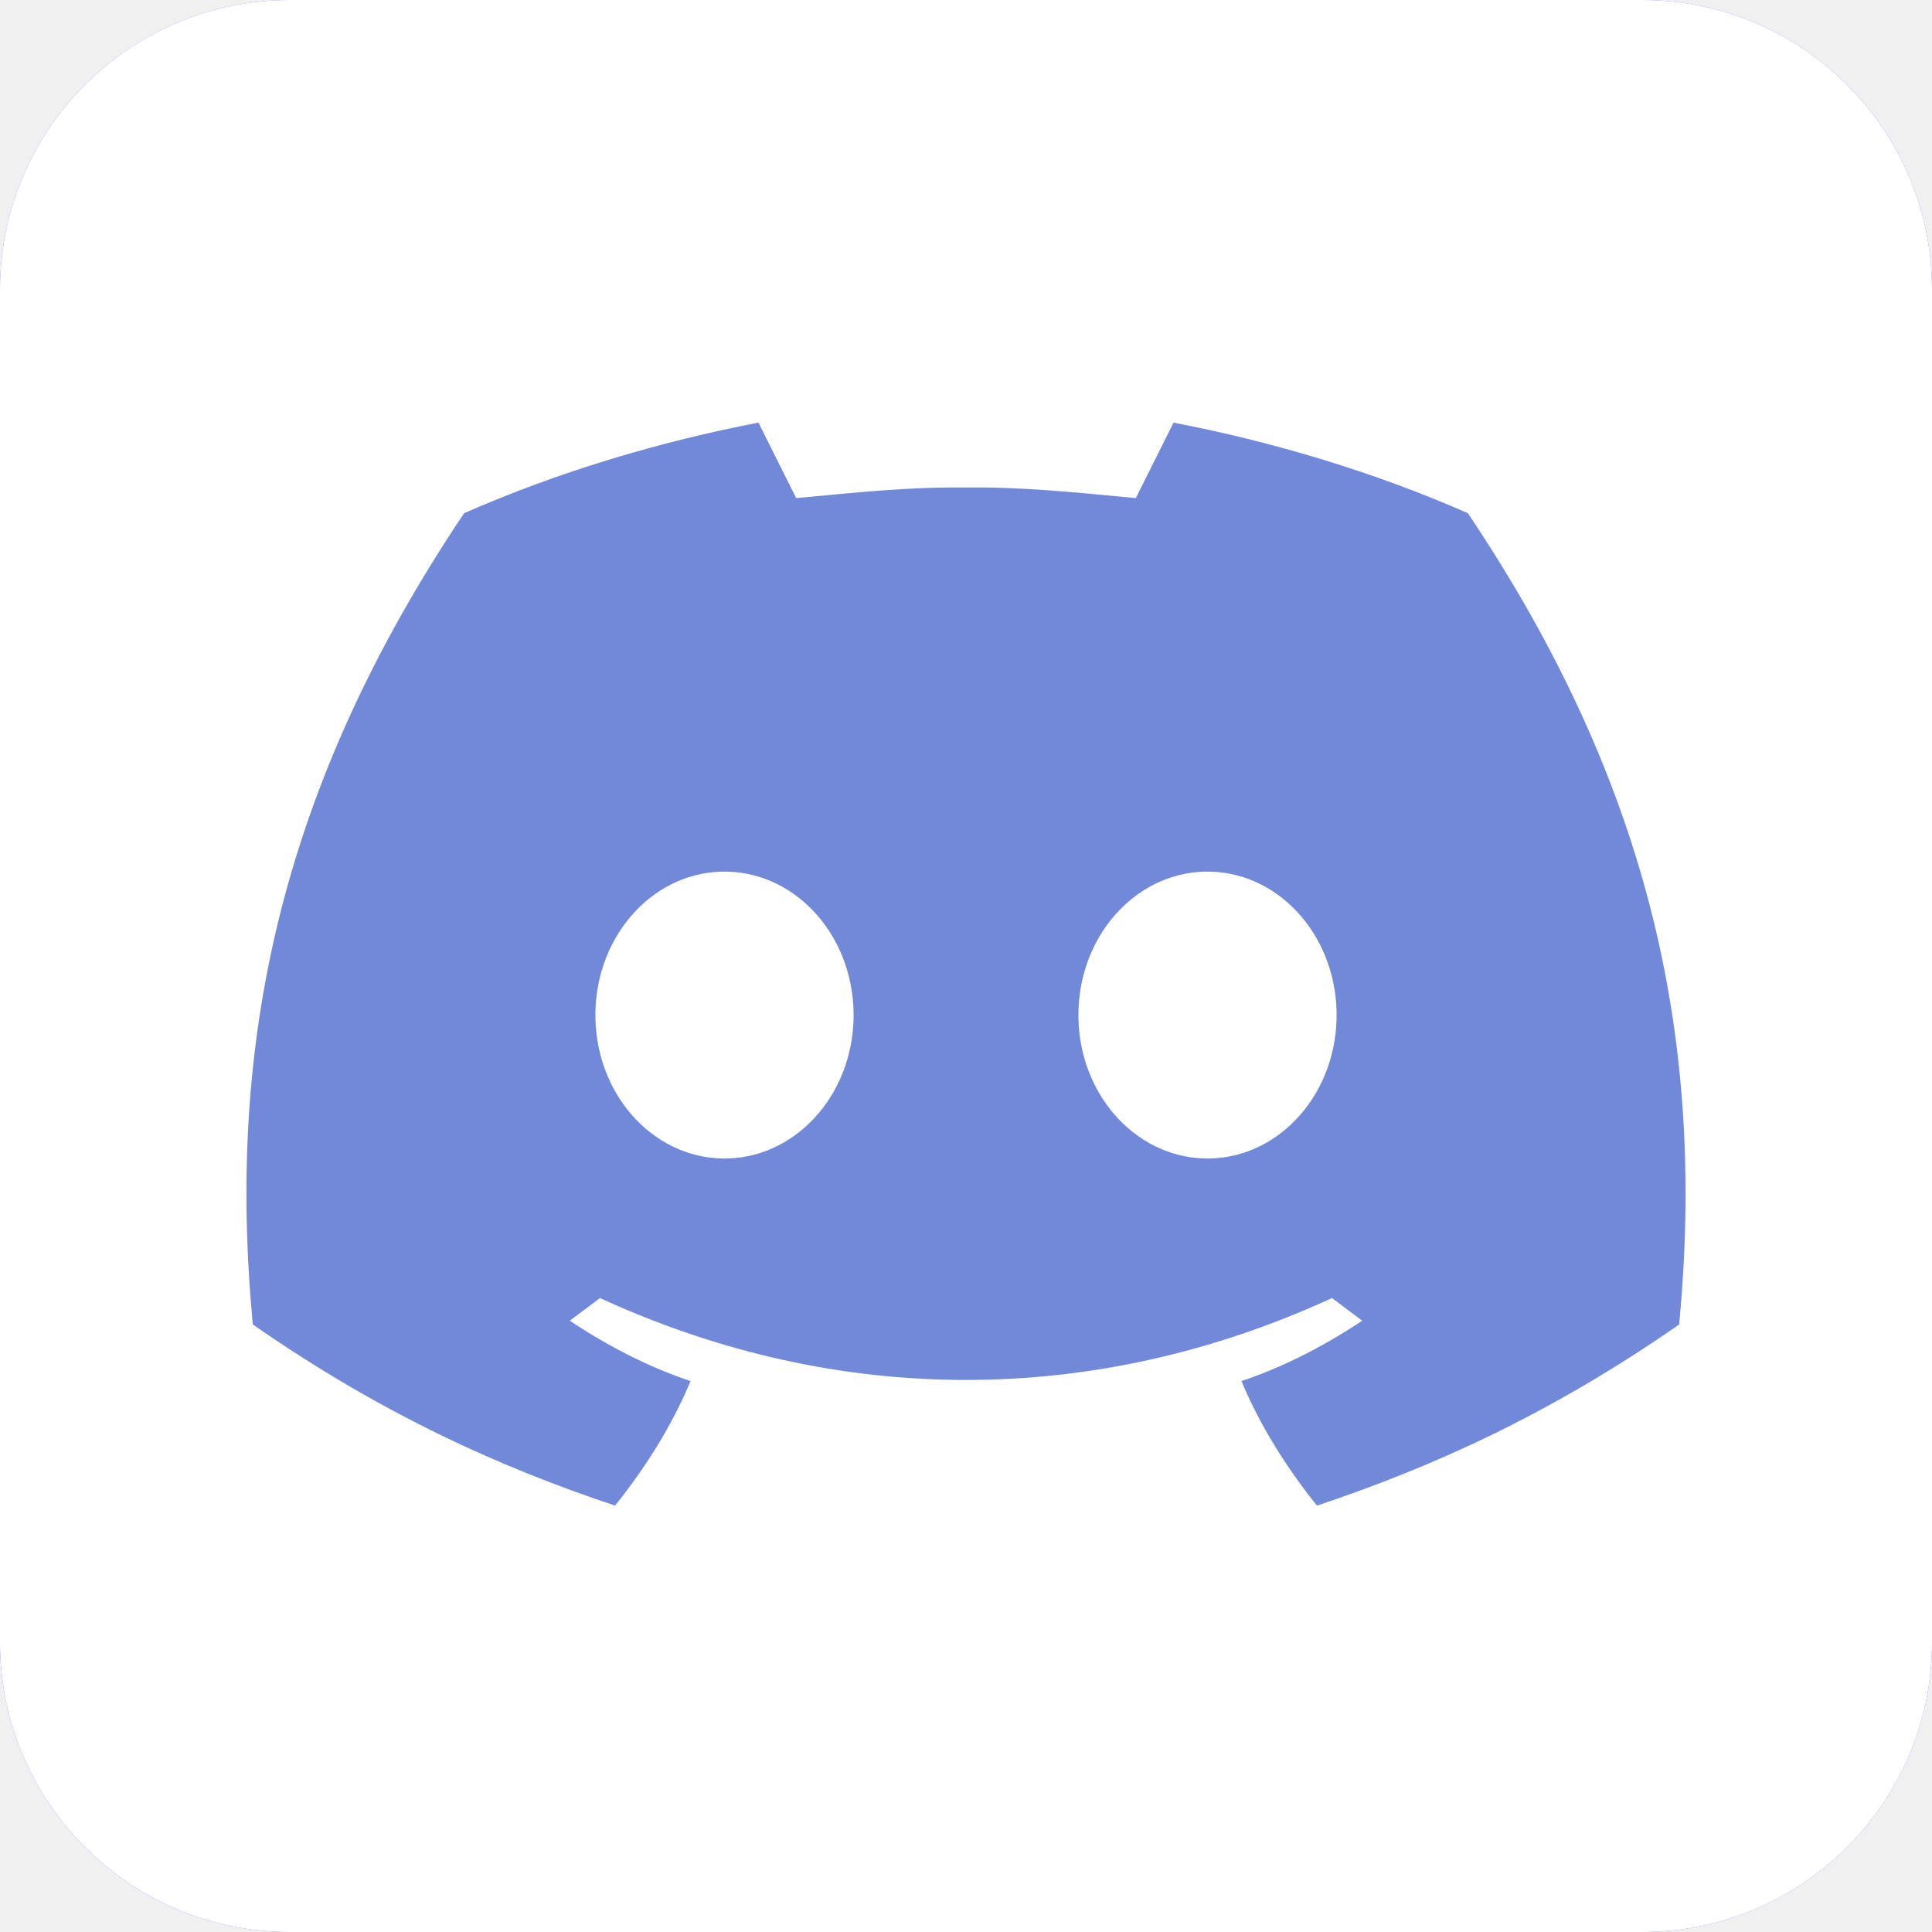
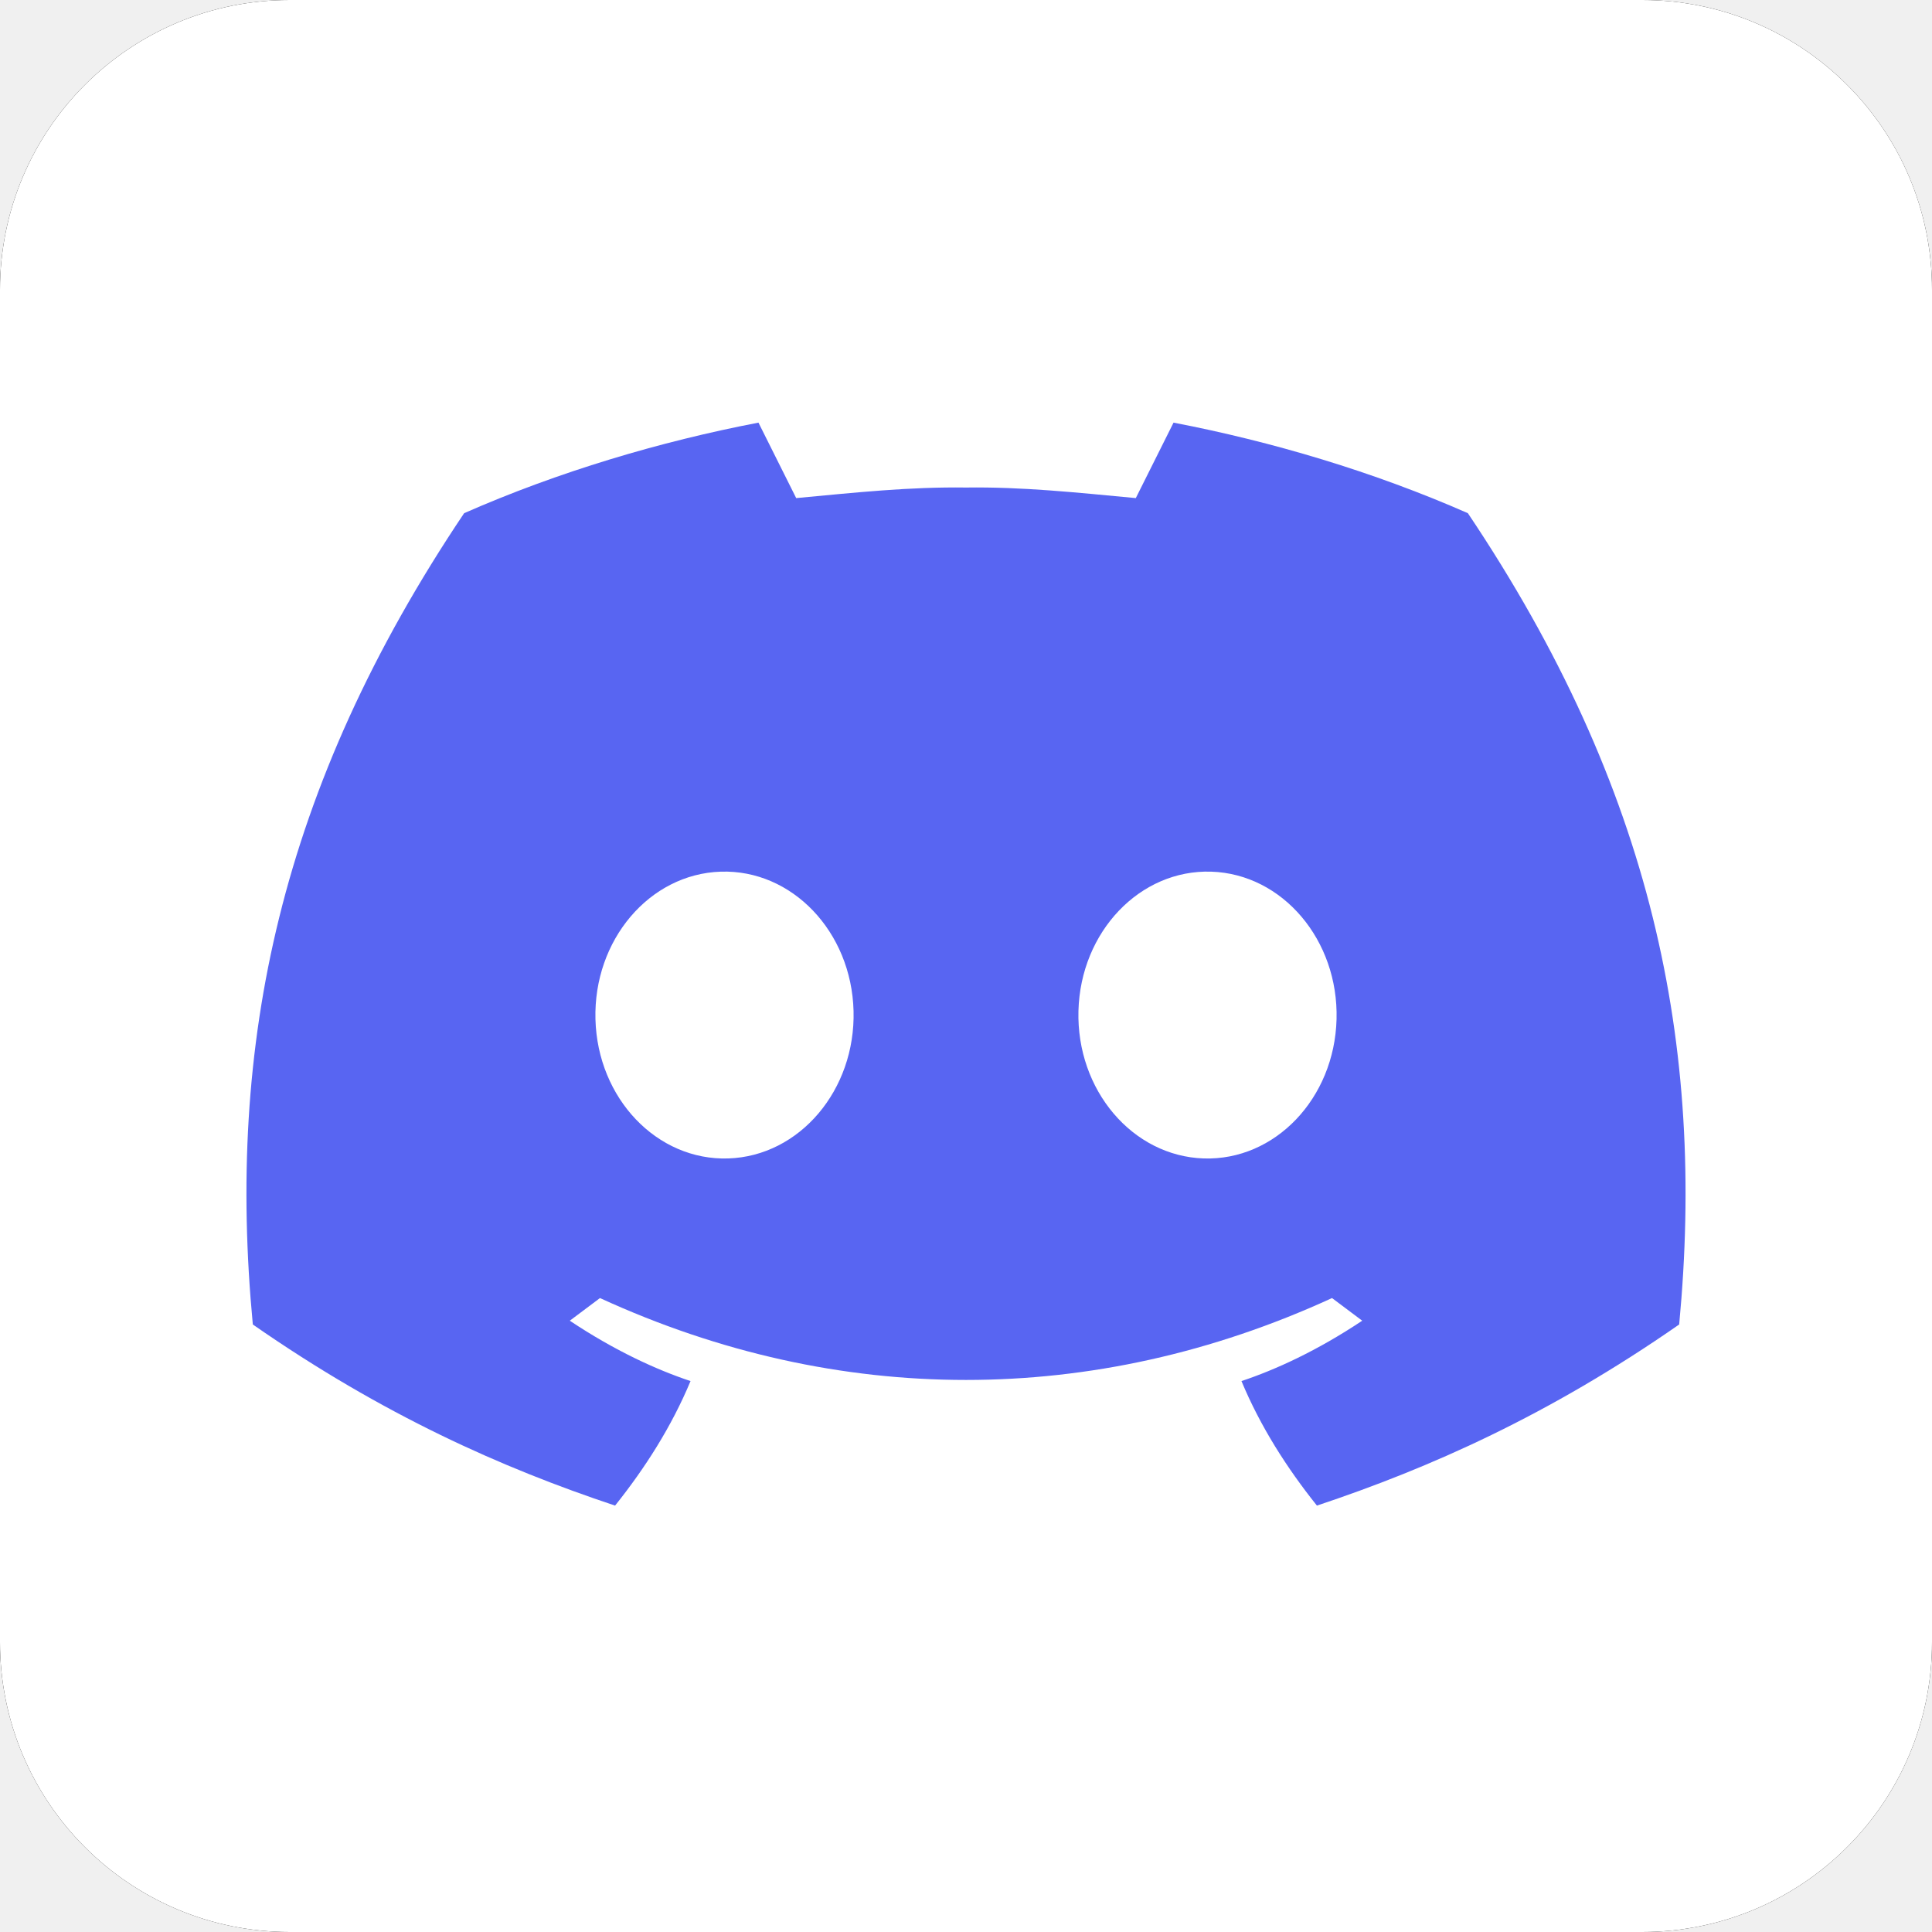
<svg xmlns="http://www.w3.org/2000/svg" aria-label="Discord" role="img" viewBox="0 0 512 512">
-   <rect width="512" height="512" rx="15%" fill="#5865f2" />
+   <rect width="512" height="512" rx="15%" />
  <rect width="512" height="512" rx="15%" fill="#fff" />
-   <path id="a" fill="#7289da" d="m211 132-10-20c-26 5-53 13-78 24-49 73-63 141-56 215 34.5 24 66 38 96 48 8-10 15-21 20-33-9-3-20-8-32-16l8-6c31.8 14.6 64.5 21.7 97 21.7V129.2c-15-.2-29 1.3-45 2.8ZM193 307a.9 1 0 01-2-76 .9 1 0 012 76Z" />
+   <path id="a" fill="#5865f2" d="m211 132-10-20c-26 5-53 13-78 24-49 73-63 141-56 215 34.5 24 66 38 96 48 8-10 15-21 20-33-9-3-20-8-32-16l8-6c31.8 14.6 64.5 21.7 97 21.7V129.2c-15-.2-29 1.3-45 2.8ZM193 307a.9 1 0 01-2-76 .9 1 0 012 76Z" />
  <use href="#a" transform="matrix(-1 0 0 1 512 0)" />
</svg>
